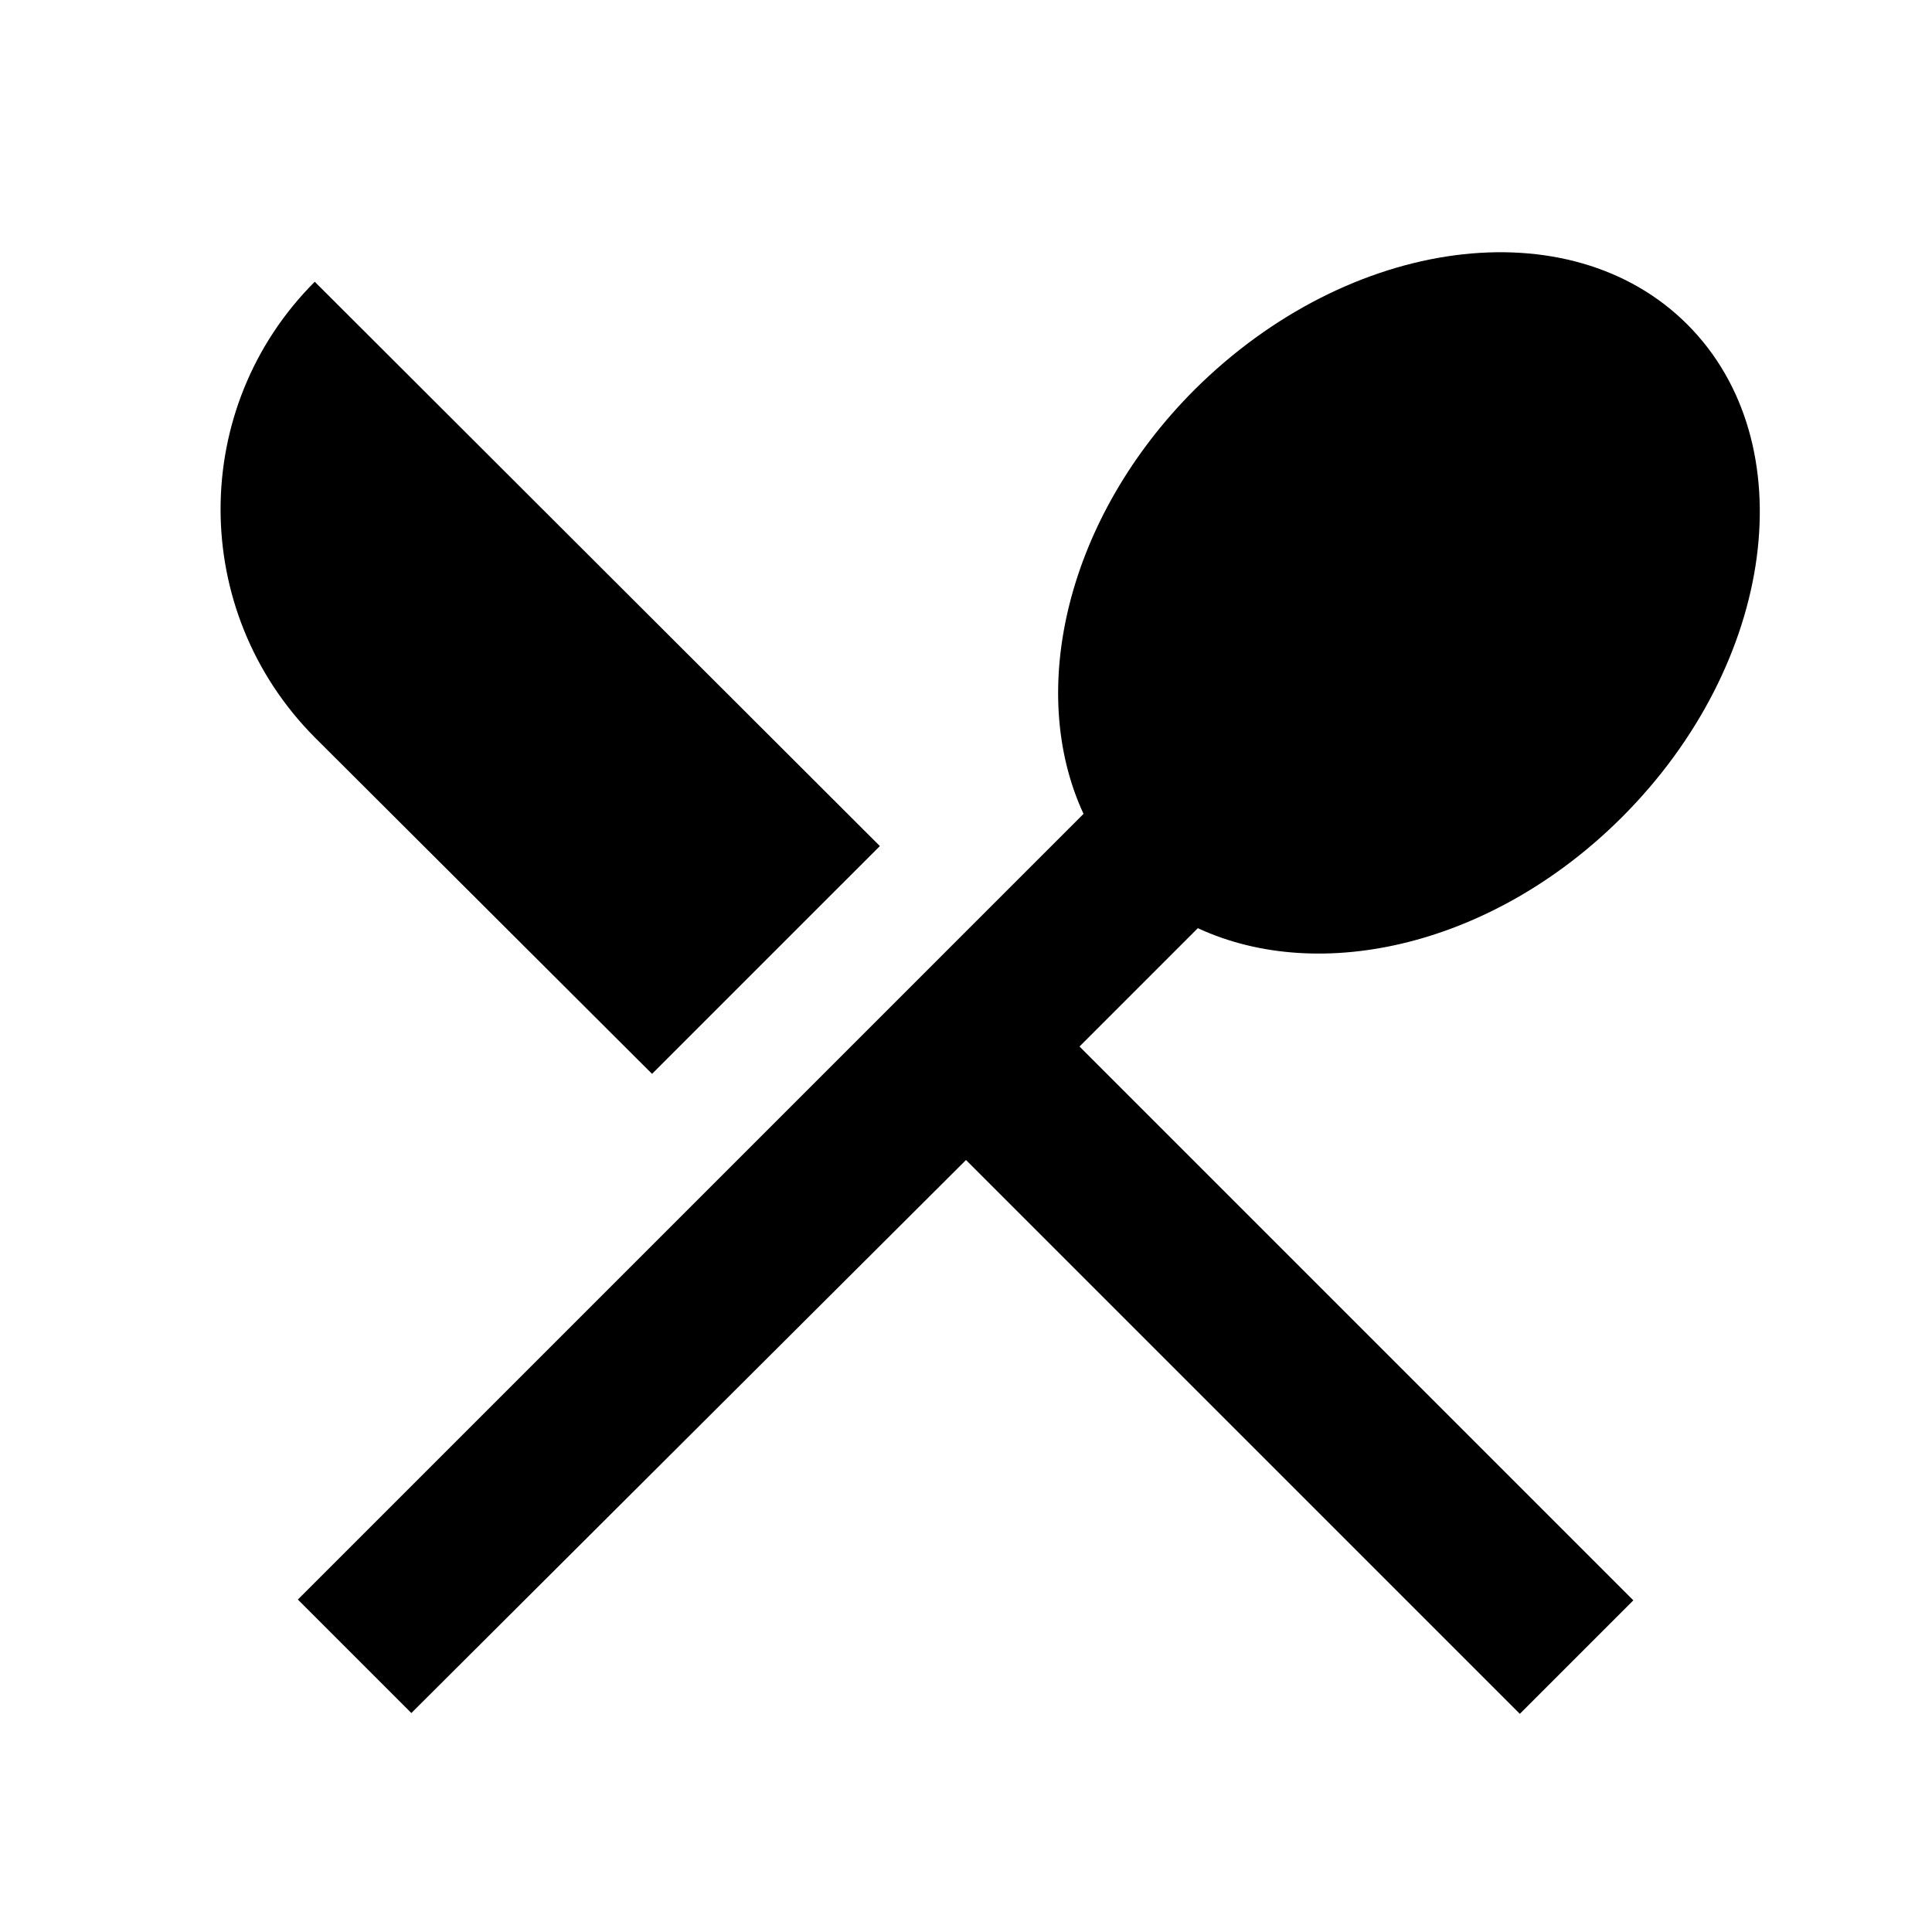
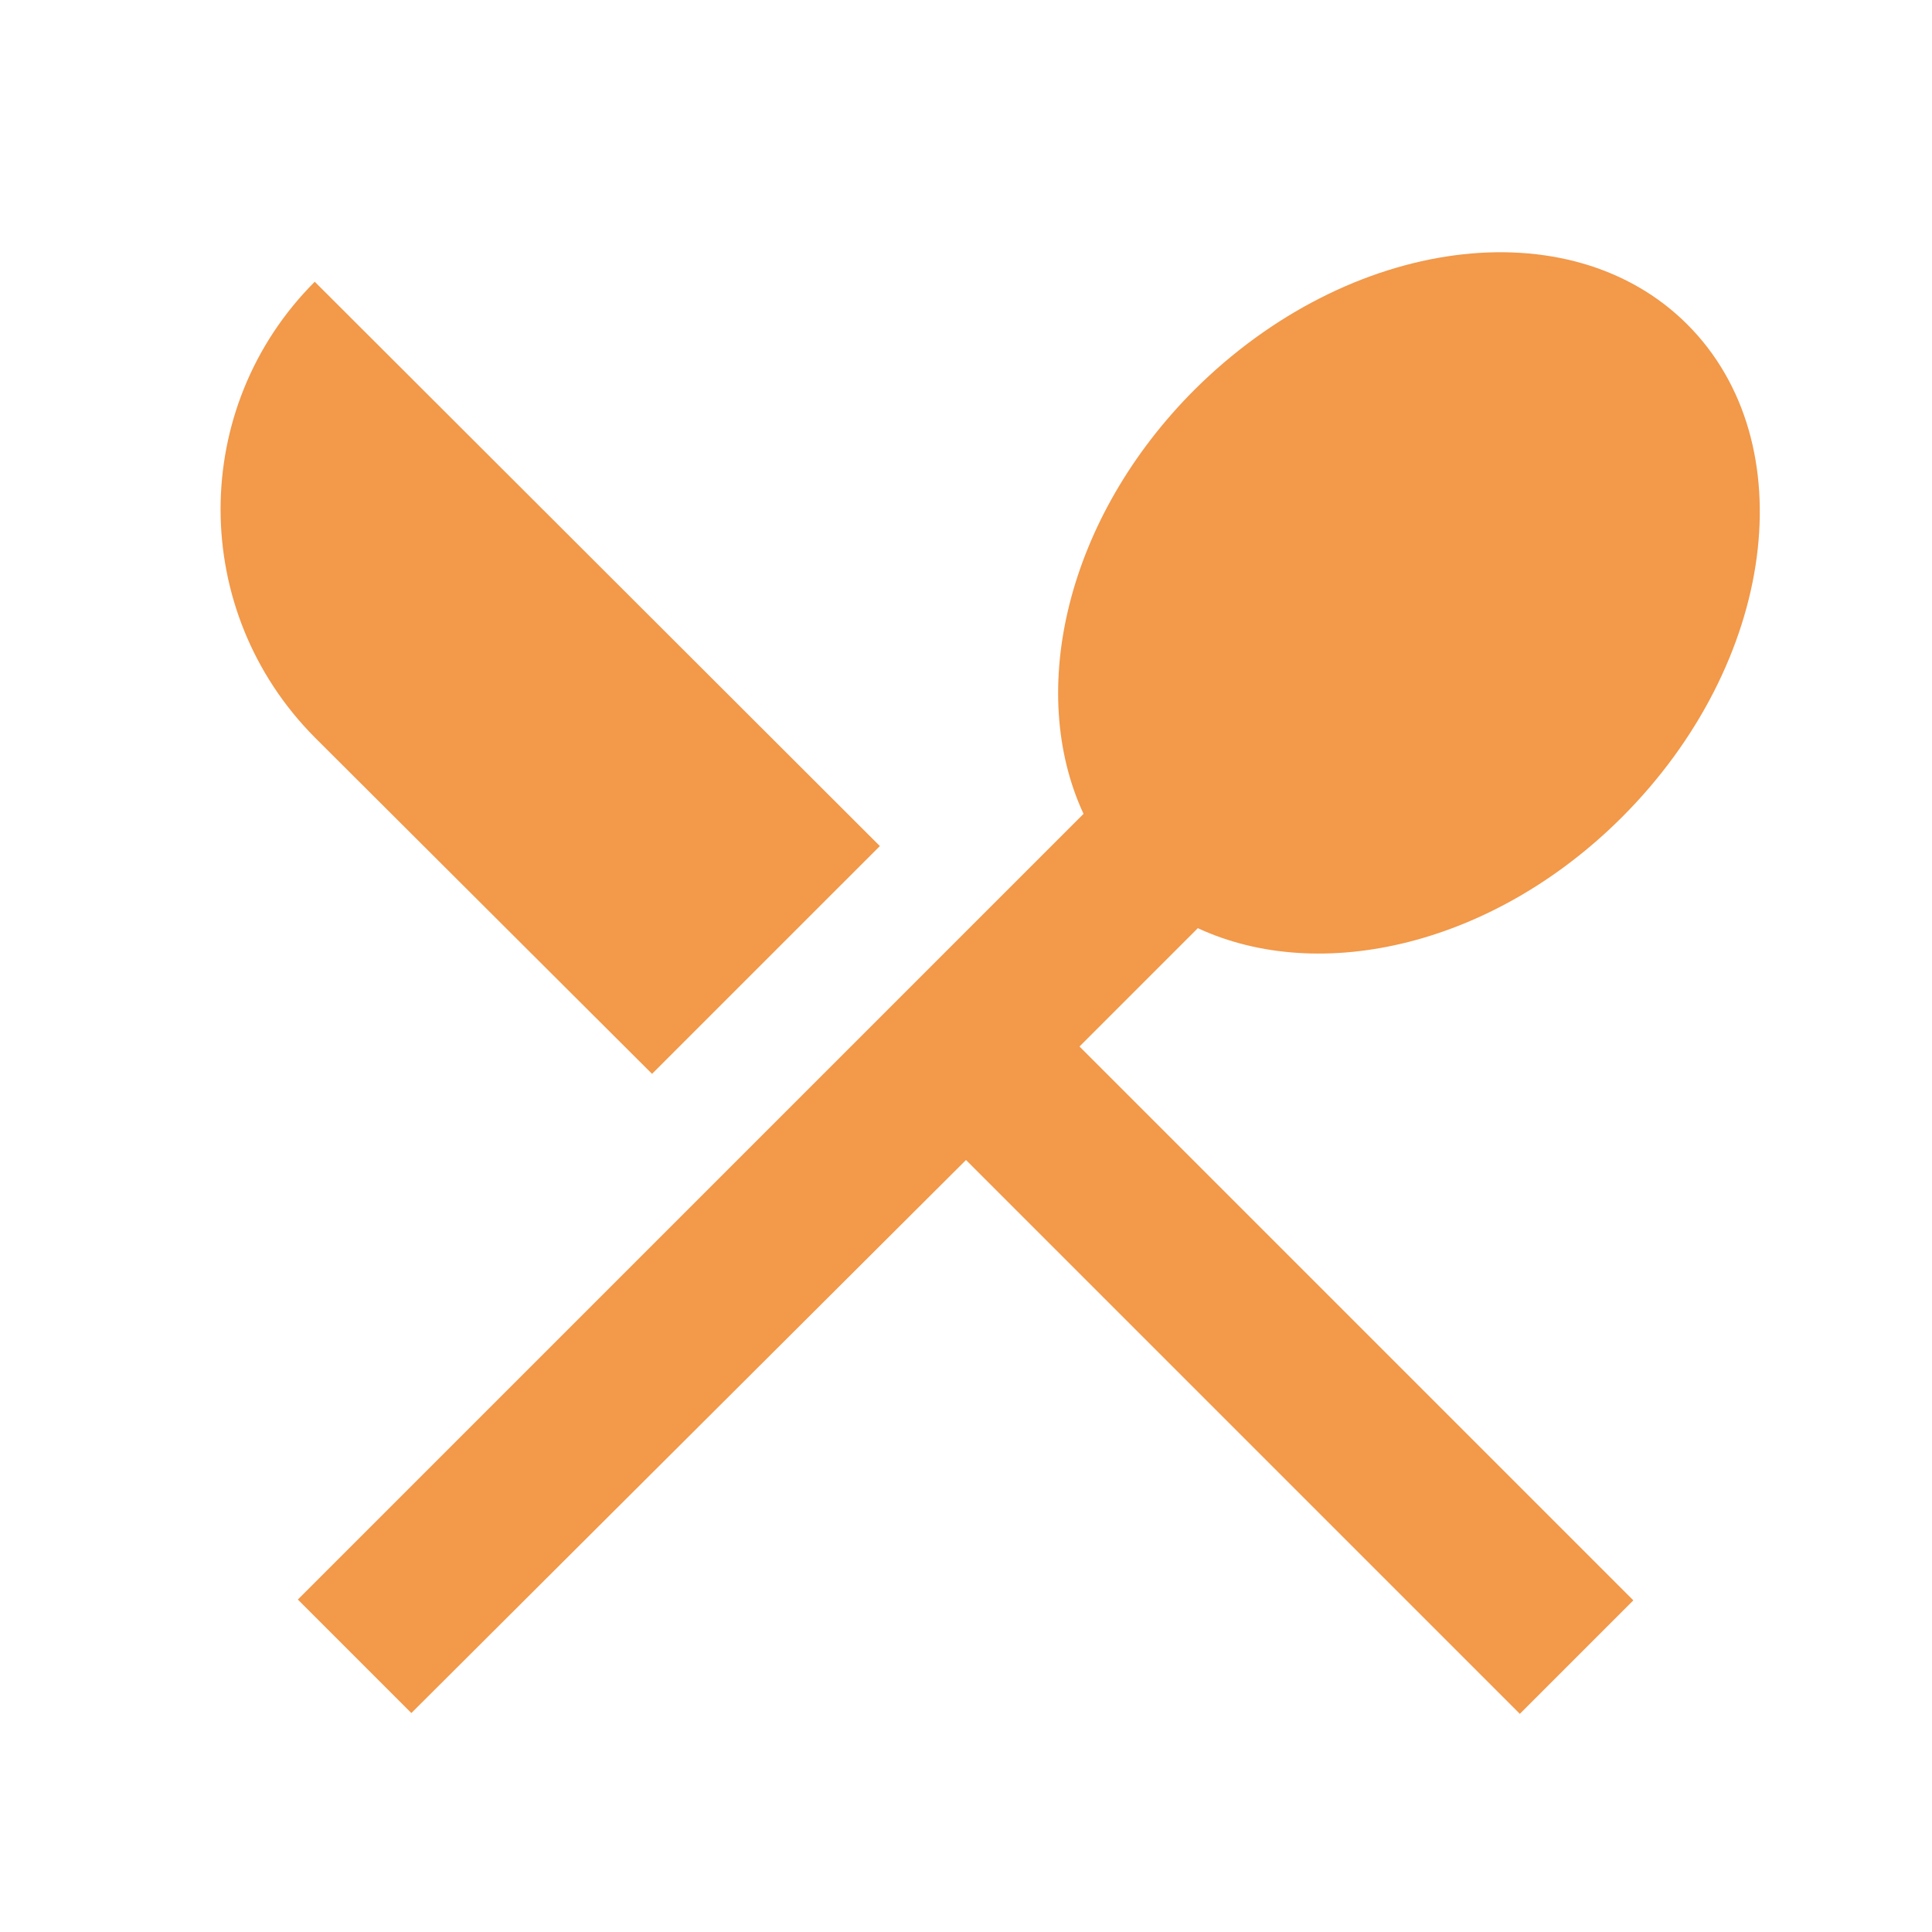
- <svg xmlns="http://www.w3.org/2000/svg" height="24px" viewBox="0 0 24 24" width="24px" fill="#000000">
+ <svg xmlns="http://www.w3.org/2000/svg" height="24px" viewBox="0 0 24 24" width="24px" fill="#f2994a">
  <path d="M0 0h24v24H0z" fill="none" />
  <path d="M8.1 13.34l2.83-2.83L3.91 3.5c-1.56 1.56-1.56 4.09 0 5.66l4.19 4.18zm6.78-1.81c1.53.71 3.68.21 5.27-1.38 1.91-1.91 2.28-4.65.81-6.12-1.46-1.46-4.2-1.1-6.12.81-1.59 1.59-2.09 3.74-1.38 5.27L3.7 19.87l1.41 1.41L12 14.41l6.88 6.88 1.41-1.41L13.41 13l1.47-1.47z" />
</svg>
